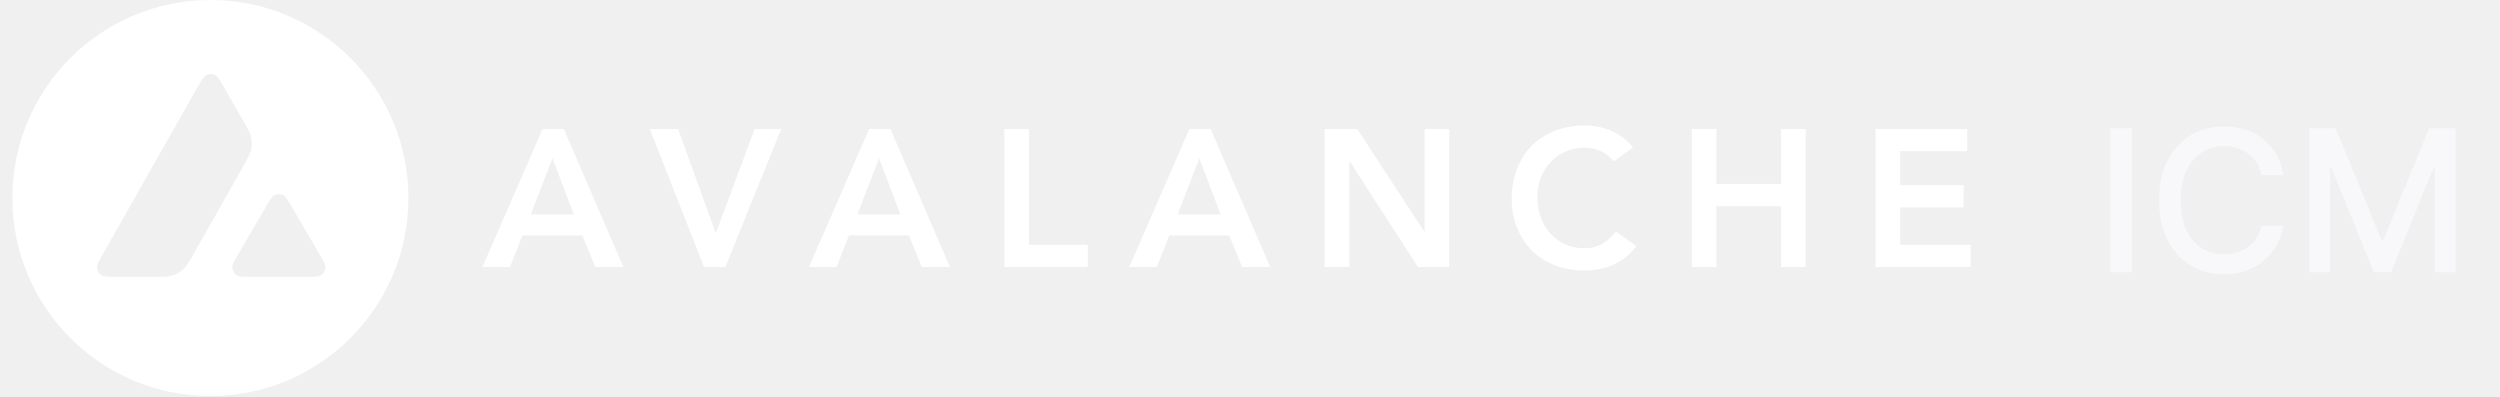
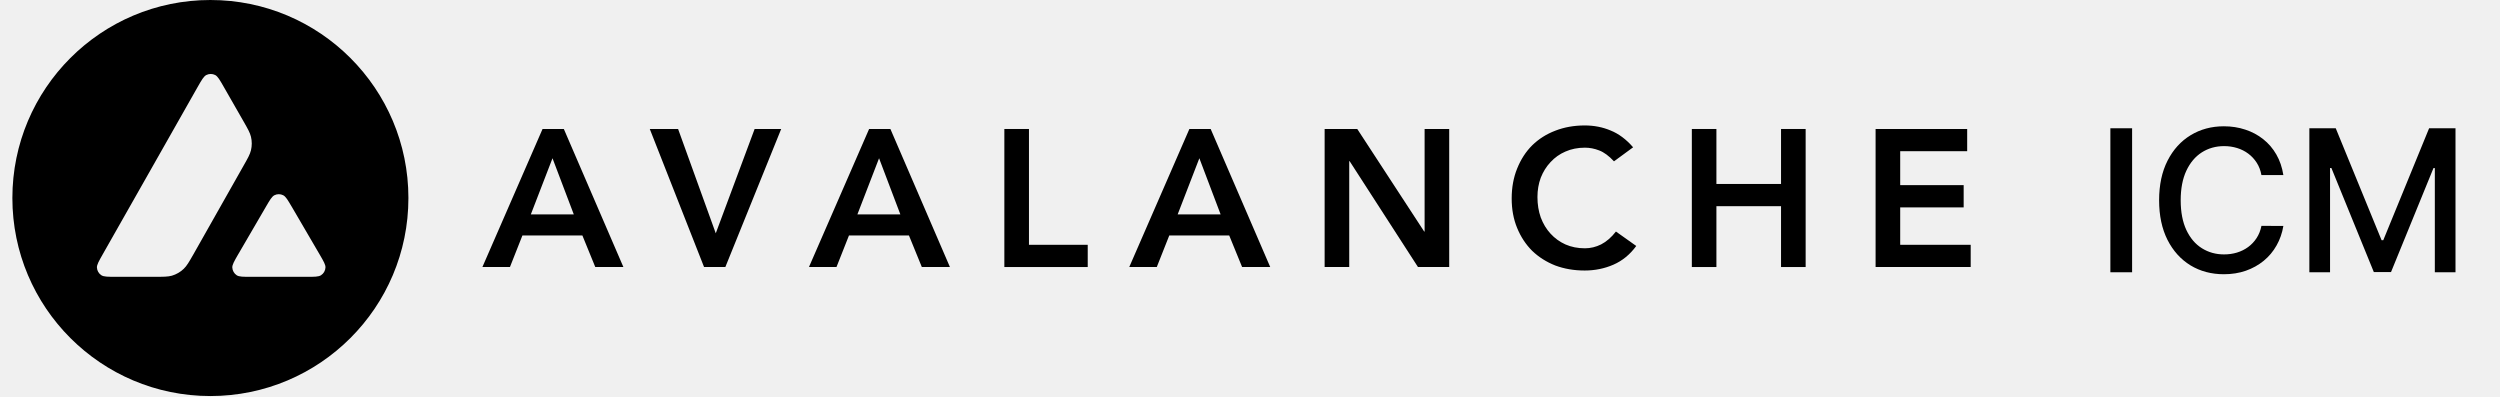
<svg xmlns="http://www.w3.org/2000/svg" width="101" height="16" viewBox="0 0 101 16" fill="none">
  <g clip-path="url(#clip0_22791_57093)">
-     <path d="M21.919 5.211H22.779L25.185 10.788H24.049L23.528 9.512H21.106L20.602 10.788H19.489L21.919 5.211ZM23.181 8.661L22.321 6.393L21.446 8.661H23.181Z" fill="white" />
-     <path d="M26.251 5.211H27.395L28.917 9.425L30.487 5.211H31.56L29.304 10.788H28.444L26.251 5.211Z" fill="white" />
-     <path d="M35.112 5.211H35.972L38.377 10.788H37.242L36.721 9.512H34.299L33.794 10.788H32.682L35.112 5.211ZM36.374 8.661L35.514 6.393L34.639 8.661H36.374Z" fill="white" />
-     <path d="M40.576 5.211H41.57V9.89H43.944V10.788H40.576V5.211Z" fill="white" />
-     <path d="M48.051 5.211H48.911L51.317 10.788H50.181L49.66 9.512H47.239L46.734 10.788H45.622L48.051 5.211ZM49.313 8.661L48.454 6.393L47.578 8.661H49.313Z" fill="white" />
-     <path d="M53.515 5.211H54.833L57.538 9.355H57.554V5.211H58.548V10.788H57.286L54.525 6.511H54.509V10.788H53.515V5.211Z" fill="white" />
-     <path d="M65.205 6.518C65 6.297 64.8 6.15 64.606 6.077C64.416 6.003 64.225 5.966 64.03 5.966C63.741 5.966 63.478 6.019 63.241 6.124C63.01 6.224 62.81 6.366 62.642 6.549C62.473 6.728 62.342 6.938 62.247 7.18C62.158 7.421 62.113 7.681 62.113 7.959C62.113 8.259 62.158 8.535 62.247 8.787C62.342 9.039 62.473 9.257 62.642 9.44C62.81 9.624 63.01 9.769 63.241 9.874C63.478 9.979 63.741 10.031 64.03 10.031C64.256 10.031 64.474 9.979 64.685 9.874C64.9 9.763 65.1 9.59 65.284 9.354L66.105 9.937C65.852 10.283 65.545 10.535 65.182 10.693C64.819 10.851 64.432 10.929 64.022 10.929C63.591 10.929 63.194 10.861 62.831 10.725C62.473 10.583 62.163 10.386 61.9 10.134C61.642 9.876 61.44 9.569 61.293 9.212C61.145 8.855 61.072 8.458 61.072 8.022C61.072 7.576 61.145 7.172 61.293 6.809C61.44 6.442 61.642 6.129 61.9 5.872C62.163 5.615 62.473 5.418 62.831 5.281C63.194 5.139 63.591 5.068 64.022 5.068C64.401 5.068 64.75 5.137 65.071 5.273C65.397 5.404 65.7 5.63 65.978 5.951L65.205 6.518Z" fill="white" />
-     <path d="M68.35 5.211H69.343V7.432H71.954V5.211H72.948V10.788H71.954V8.33H69.343V10.788H68.35V5.211Z" fill="white" />
-     <path d="M75.774 5.211H79.474V6.109H76.768V7.48H79.332V8.378H76.768V9.89H79.616V10.788H75.774V5.211Z" fill="white" />
-     <path fill-rule="evenodd" clip-rule="evenodd" d="M16.5 8C16.5 12.418 12.918 16 8.5 16C4.082 16 0.5 12.418 0.5 8C0.5 3.582 4.082 0 8.5 0C12.918 0 16.5 3.582 16.5 8ZM6.233 11.183H4.68C4.354 11.183 4.193 11.183 4.095 11.12C3.989 11.052 3.924 10.938 3.916 10.812C3.91 10.696 3.991 10.555 4.152 10.271L6.069 6.893L7.985 3.514C8.148 3.228 8.231 3.084 8.335 3.031C8.447 2.974 8.581 2.974 8.693 3.031C8.797 3.084 8.88 3.228 9.043 3.514L9.831 4.89L9.835 4.897C10.011 5.205 10.1 5.361 10.139 5.525C10.182 5.704 10.182 5.892 10.139 6.071C10.1 6.236 10.011 6.394 9.833 6.706L7.819 10.266L7.814 10.275C7.636 10.585 7.547 10.742 7.422 10.861C7.286 10.991 7.123 11.085 6.944 11.138C6.781 11.183 6.599 11.183 6.233 11.183ZM10.154 11.184H12.379C12.707 11.184 12.872 11.184 12.97 11.119C13.076 11.05 13.143 10.934 13.149 10.808C13.155 10.696 13.076 10.56 12.921 10.293C12.916 10.284 12.911 10.275 12.905 10.266L11.791 8.359L11.778 8.338C11.622 8.073 11.543 7.94 11.441 7.888C11.329 7.831 11.197 7.831 11.085 7.888C10.983 7.941 10.901 8.08 10.738 8.361L9.627 10.268L9.623 10.274C9.461 10.555 9.38 10.695 9.385 10.81C9.393 10.936 9.458 11.052 9.564 11.121C9.661 11.184 9.826 11.184 10.154 11.184Z" fill="white" />
+     <path d="M21.919 5.211H22.779L25.185 10.788H24.049L23.528 9.512H21.106L20.602 10.788H19.489L21.919 5.211ZM23.181 8.661L22.321 6.393L21.446 8.661H23.181Z" fill="currentColor" />
+     <path d="M26.251 5.211H27.395L28.917 9.425L30.487 5.211H31.56L29.304 10.788H28.444L26.251 5.211Z" fill="currentColor" />
+     <path d="M35.112 5.211H35.972L38.377 10.788H37.242L36.721 9.512H34.299L33.794 10.788H32.682L35.112 5.211ZM36.374 8.661L35.514 6.393L34.639 8.661H36.374Z" fill="currentColor" />
+     <path d="M40.576 5.211H41.57V9.89H43.944V10.788H40.576V5.211Z" fill="currentColor" />
+     <path d="M48.051 5.211H48.911L51.317 10.788H50.181L49.66 9.512H47.239L46.734 10.788H45.622L48.051 5.211ZM49.313 8.661L48.454 6.393L47.578 8.661H49.313Z" fill="currentColor" />
+     <path d="M53.515 5.211H54.833L57.538 9.355H57.554V5.211H58.548V10.788H57.286L54.525 6.511H54.509V10.788H53.515V5.211Z" fill="currentColor" />
+     <path d="M65.205 6.518C65 6.297 64.8 6.15 64.606 6.077C64.416 6.003 64.225 5.966 64.03 5.966C63.741 5.966 63.478 6.019 63.241 6.124C63.01 6.224 62.81 6.366 62.642 6.549C62.473 6.728 62.342 6.938 62.247 7.18C62.158 7.421 62.113 7.681 62.113 7.959C62.113 8.259 62.158 8.535 62.247 8.787C62.342 9.039 62.473 9.257 62.642 9.44C62.81 9.624 63.01 9.769 63.241 9.874C63.478 9.979 63.741 10.031 64.03 10.031C64.256 10.031 64.474 9.979 64.685 9.874C64.9 9.763 65.1 9.59 65.284 9.354L66.105 9.937C65.852 10.283 65.545 10.535 65.182 10.693C64.819 10.851 64.432 10.929 64.022 10.929C63.591 10.929 63.194 10.861 62.831 10.725C62.473 10.583 62.163 10.386 61.9 10.134C61.642 9.876 61.44 9.569 61.293 9.212C61.145 8.855 61.072 8.458 61.072 8.022C61.072 7.576 61.145 7.172 61.293 6.809C61.44 6.442 61.642 6.129 61.9 5.872C62.163 5.615 62.473 5.418 62.831 5.281C63.194 5.139 63.591 5.068 64.022 5.068C64.401 5.068 64.75 5.137 65.071 5.273C65.397 5.404 65.7 5.63 65.978 5.951L65.205 6.518Z" fill="currentColor" />
+     <path d="M68.35 5.211H69.343V7.432H71.954V5.211H72.948V10.788H71.954V8.33H69.343V10.788H68.35V5.211Z" fill="currentColor" />
+     <path d="M75.774 5.211H79.474V6.109H76.768V7.48H79.332V8.378H76.768V9.89H79.616V10.788H75.774V5.211Z" fill="currentColor" />
+     <path fill-rule="evenodd" clip-rule="evenodd" d="M16.5 8C16.5 12.418 12.918 16 8.5 16C4.082 16 0.5 12.418 0.5 8C0.5 3.582 4.082 0 8.5 0C12.918 0 16.5 3.582 16.5 8ZM6.233 11.183H4.68C4.354 11.183 4.193 11.183 4.095 11.12C3.989 11.052 3.924 10.938 3.916 10.812C3.91 10.696 3.991 10.555 4.152 10.271L6.069 6.893L7.985 3.514C8.148 3.228 8.231 3.084 8.335 3.031C8.447 2.974 8.581 2.974 8.693 3.031C8.797 3.084 8.88 3.228 9.043 3.514L9.831 4.89L9.835 4.897C10.011 5.205 10.1 5.361 10.139 5.525C10.182 5.704 10.182 5.892 10.139 6.071C10.1 6.236 10.011 6.394 9.833 6.706L7.819 10.266L7.814 10.275C7.636 10.585 7.547 10.742 7.422 10.861C7.286 10.991 7.123 11.085 6.944 11.138C6.781 11.183 6.599 11.183 6.233 11.183ZM10.154 11.184H12.379C12.707 11.184 12.872 11.184 12.97 11.119C13.076 11.05 13.143 10.934 13.149 10.808C13.155 10.696 13.076 10.56 12.921 10.293C12.916 10.284 12.911 10.275 12.905 10.266L11.791 8.359L11.778 8.338C11.622 8.073 11.543 7.94 11.441 7.888C11.329 7.831 11.197 7.831 11.085 7.888C10.983 7.941 10.901 8.08 10.738 8.361L9.627 10.268L9.623 10.274C9.461 10.555 9.38 10.695 9.385 10.81C9.393 10.936 9.458 11.052 9.564 11.121C9.661 11.184 9.826 11.184 10.154 11.184Z" fill="currentColor" />
  </g>
-   <path d="M86.137 5.182V11H85.259V5.182H86.137ZM92.248 7.074H91.362C91.328 6.884 91.264 6.718 91.171 6.574C91.079 6.43 90.965 6.308 90.83 6.207C90.696 6.107 90.545 6.031 90.379 5.98C90.214 5.929 90.039 5.903 89.853 5.903C89.518 5.903 89.218 5.988 88.953 6.156C88.689 6.325 88.481 6.572 88.328 6.898C88.176 7.223 88.1 7.621 88.1 8.091C88.1 8.564 88.176 8.964 88.328 9.29C88.481 9.616 88.69 9.862 88.955 10.028C89.221 10.195 89.519 10.278 89.85 10.278C90.034 10.278 90.208 10.254 90.373 10.204C90.54 10.153 90.69 10.079 90.825 9.98C90.959 9.882 91.073 9.761 91.166 9.619C91.26 9.475 91.326 9.311 91.362 9.125L92.248 9.128C92.201 9.414 92.109 9.677 91.972 9.918C91.838 10.156 91.665 10.363 91.453 10.537C91.242 10.709 91.002 10.843 90.731 10.938C90.46 11.032 90.165 11.079 89.844 11.079C89.341 11.079 88.892 10.96 88.498 10.722C88.104 10.481 87.793 10.137 87.566 9.69C87.341 9.243 87.228 8.71 87.228 8.091C87.228 7.47 87.342 6.937 87.569 6.491C87.796 6.045 88.107 5.702 88.501 5.463C88.895 5.223 89.343 5.102 89.844 5.102C90.153 5.102 90.441 5.147 90.708 5.236C90.977 5.323 91.219 5.452 91.433 5.622C91.647 5.791 91.824 5.997 91.964 6.241C92.104 6.484 92.199 6.761 92.248 7.074ZM93.298 5.182H94.364L96.216 9.705H96.284L98.136 5.182H99.202V11H98.367V6.79H98.313L96.597 10.992H95.903L94.188 6.787H94.134V11H93.298V5.182Z" fill="#F8F8FB" />
+   <path d="M86.137 5.182V11H85.259V5.182H86.137ZM92.248 7.074H91.362C91.328 6.884 91.264 6.718 91.171 6.574C91.079 6.43 90.965 6.308 90.83 6.207C90.696 6.107 90.545 6.031 90.379 5.98C90.214 5.929 90.039 5.903 89.853 5.903C89.518 5.903 89.218 5.988 88.953 6.156C88.689 6.325 88.481 6.572 88.328 6.898C88.176 7.223 88.1 7.621 88.1 8.091C88.1 8.564 88.176 8.964 88.328 9.29C88.481 9.616 88.69 9.862 88.955 10.028C89.221 10.195 89.519 10.278 89.85 10.278C90.034 10.278 90.208 10.254 90.373 10.204C90.54 10.153 90.69 10.079 90.825 9.98C90.959 9.882 91.073 9.761 91.166 9.619C91.26 9.475 91.326 9.311 91.362 9.125L92.248 9.128C92.201 9.414 92.109 9.677 91.972 9.918C91.838 10.156 91.665 10.363 91.453 10.537C91.242 10.709 91.002 10.843 90.731 10.938C90.46 11.032 90.165 11.079 89.844 11.079C89.341 11.079 88.892 10.96 88.498 10.722C88.104 10.481 87.793 10.137 87.566 9.69C87.341 9.243 87.228 8.71 87.228 8.091C87.228 7.47 87.342 6.937 87.569 6.491C87.796 6.045 88.107 5.702 88.501 5.463C88.895 5.223 89.343 5.102 89.844 5.102C90.153 5.102 90.441 5.147 90.708 5.236C90.977 5.323 91.219 5.452 91.433 5.622C91.647 5.791 91.824 5.997 91.964 6.241C92.104 6.484 92.199 6.761 92.248 7.074ZM93.298 5.182H94.364L96.216 9.705H96.284L98.136 5.182H99.202V11H98.367V6.79H98.313L96.597 10.992H95.903L94.188 6.787H94.134V11H93.298V5.182Z" fill="currentColor" />
  <defs>
    <clipPath id="clip0_22791_57093">
-       <rect width="79.12" height="16" fill="white" transform="translate(0.5)" />
+       <rect width="79.12" height="16" fill="currentColor" transform="translate(0.5)" />
    </clipPath>
  </defs>
</svg>
